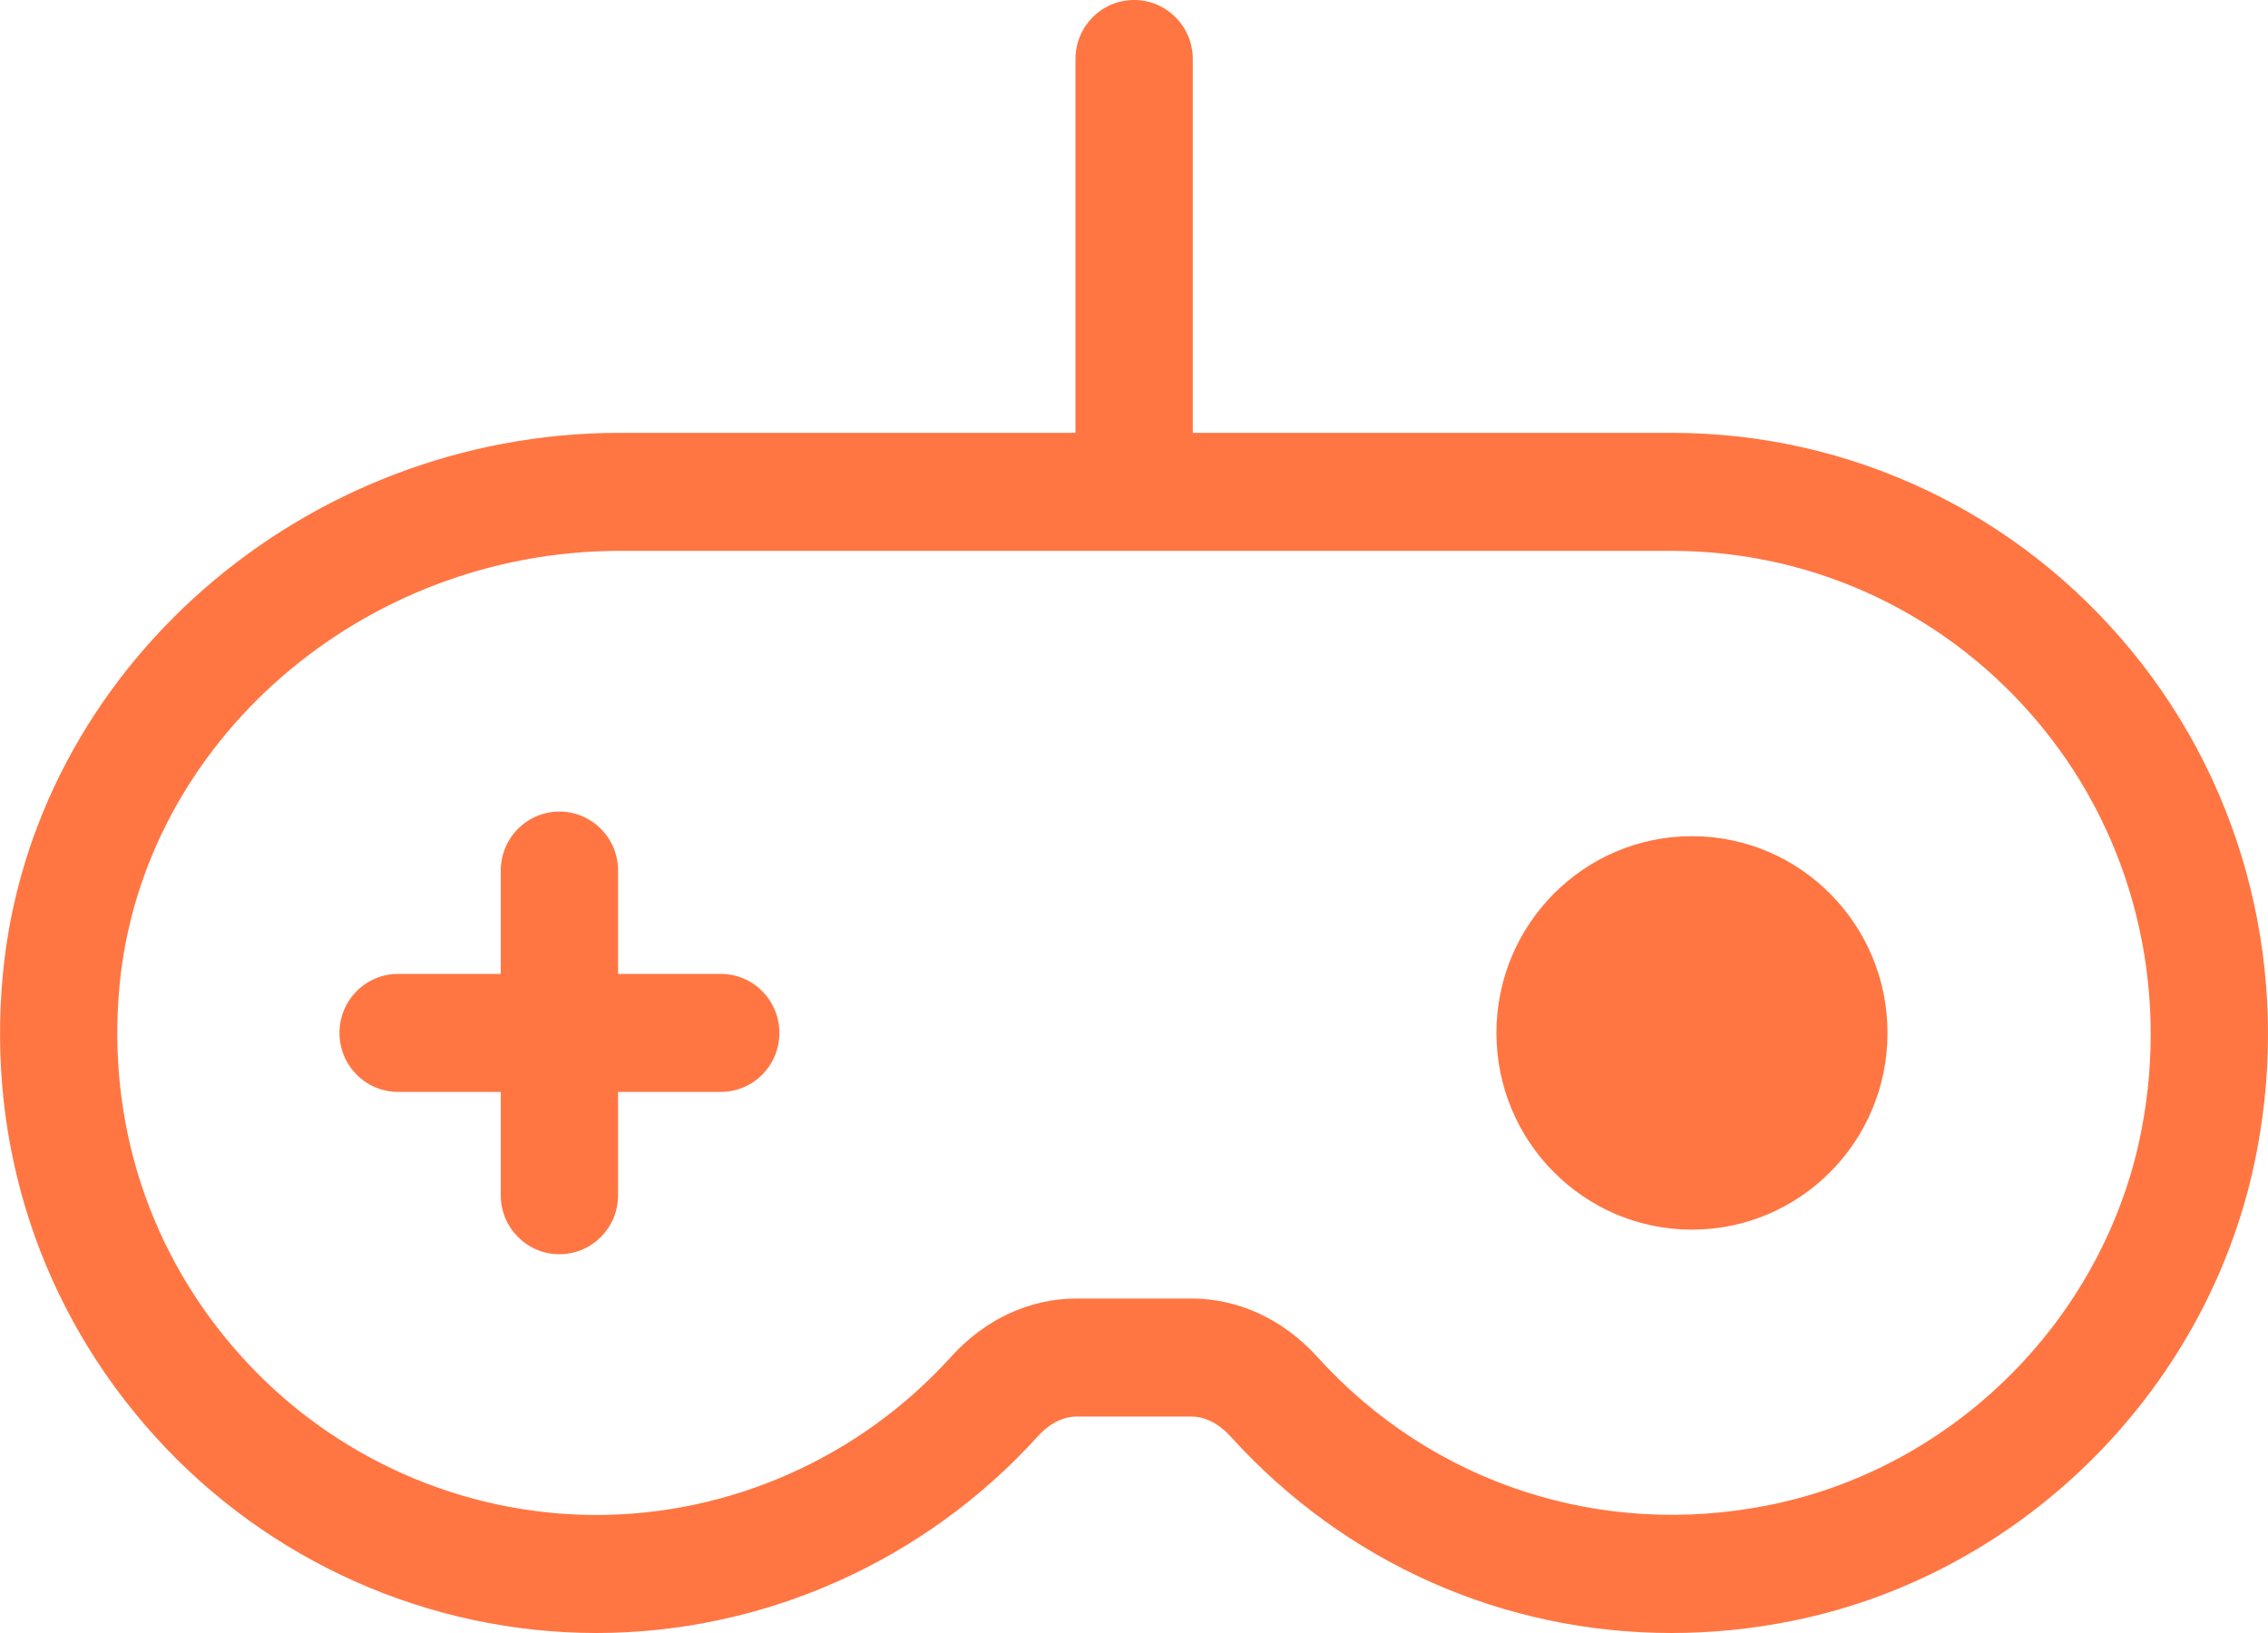
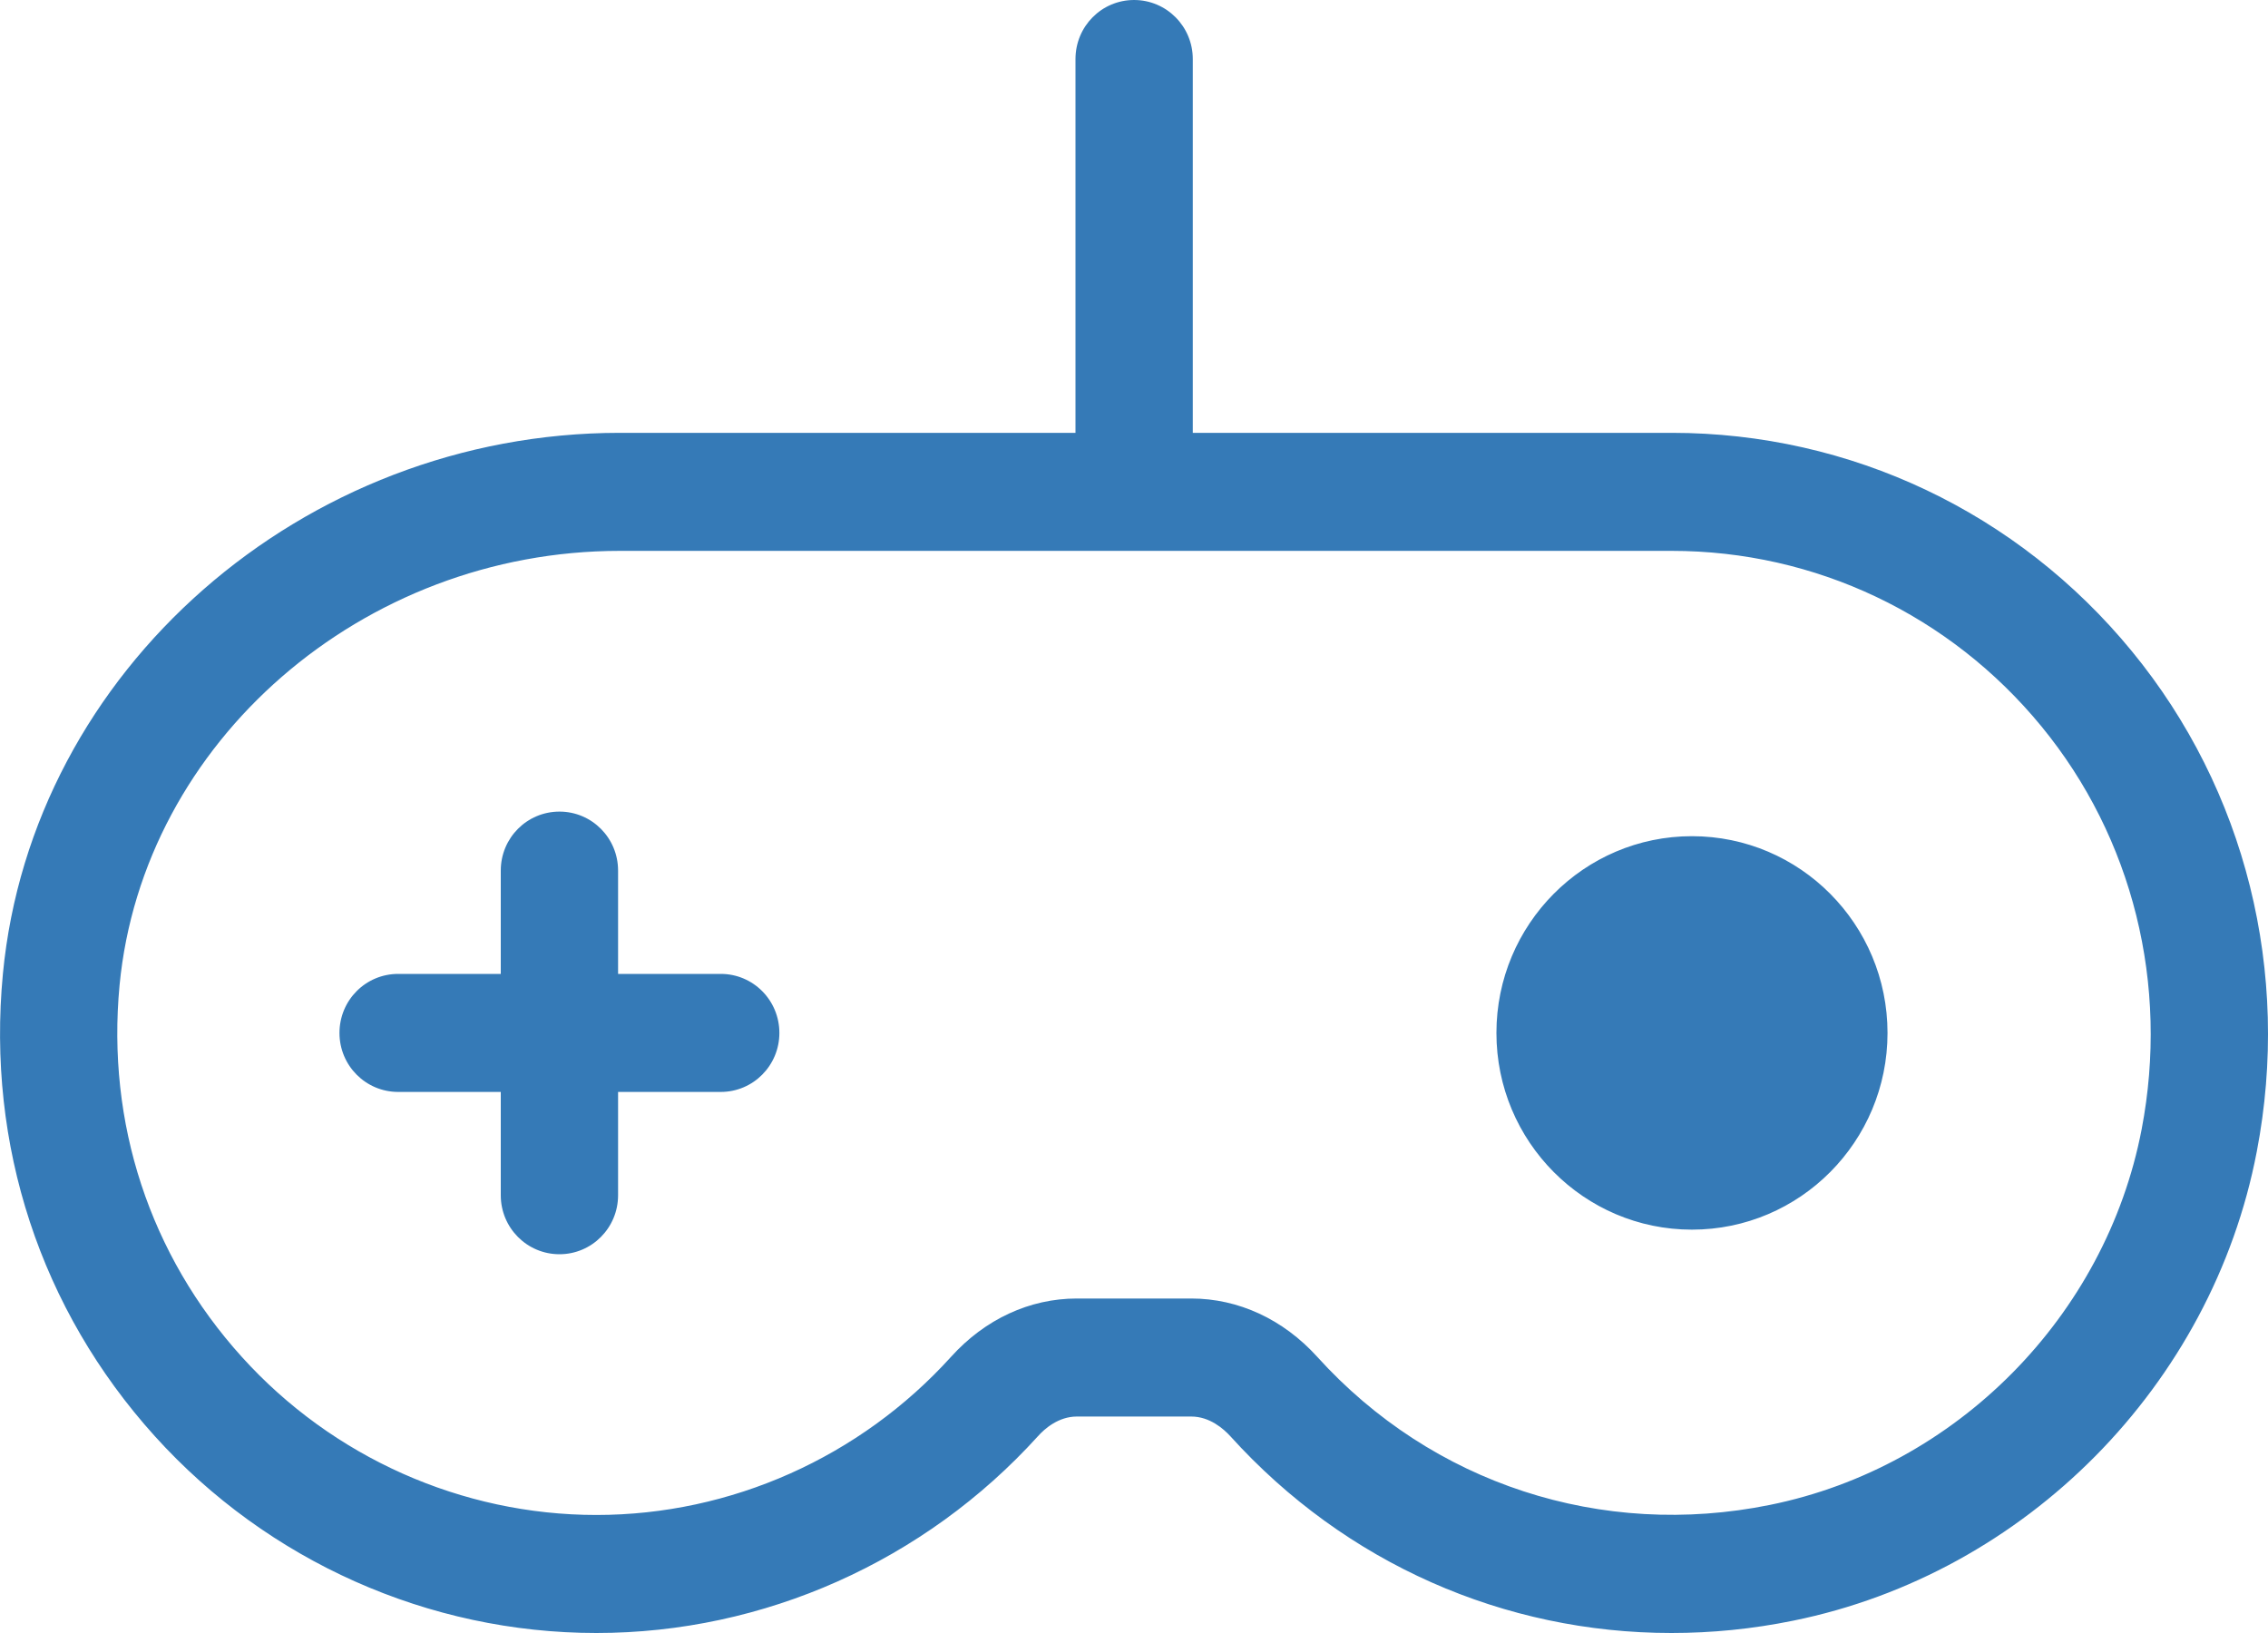
<svg xmlns="http://www.w3.org/2000/svg" width="25" height="18" viewBox="0 0 25 18" fill="none">
-   <path fill-rule="evenodd" clip-rule="evenodd" d="M20.806 11.386C20.806 12.583 19.841 13.554 18.65 13.554C17.461 13.554 16.495 12.583 16.495 11.386C16.495 10.188 17.461 9.217 18.65 9.217C19.841 9.217 20.806 10.188 20.806 11.386ZM8.591 11.386C8.591 11.745 8.302 12.036 7.945 12.036H6.813V13.175C6.813 13.534 6.524 13.825 6.167 13.825C5.809 13.825 5.52 13.534 5.52 13.175V12.036H4.389C4.031 12.036 3.742 11.745 3.742 11.386C3.742 11.025 4.031 10.735 4.389 10.735H5.52V9.596C5.52 9.236 5.809 8.946 6.167 8.946C6.524 8.946 6.813 9.236 6.813 9.596V10.735H7.945C8.302 10.735 8.591 11.025 8.591 11.386ZM23.607 12.449C23.211 14.508 21.566 16.172 19.51 16.588C17.654 16.965 15.786 16.355 14.52 14.956C14.145 14.542 13.651 14.313 13.131 14.313H11.87C11.35 14.313 10.858 14.541 10.484 14.955C9.482 16.063 8.056 16.699 6.574 16.699C5.09 16.699 3.664 16.063 2.665 14.956C1.651 13.834 1.174 12.379 1.318 10.859C1.575 8.175 3.996 6.072 6.832 6.072H18.428C20.009 6.072 21.494 6.777 22.503 8.007C23.511 9.235 23.913 10.854 23.607 12.449ZM23.5 7.179C22.245 5.648 20.397 4.771 18.428 4.771H13.148V0.651C13.148 0.291 12.858 0 12.501 0C12.143 0 11.855 0.291 11.855 0.651V4.771H6.832C3.338 4.771 0.351 7.39 0.032 10.734C-0.148 12.624 0.446 14.435 1.707 15.831C2.952 17.209 4.726 18 6.574 18C8.419 18 10.193 17.209 11.441 15.831C11.513 15.75 11.667 15.614 11.87 15.614H13.131C13.335 15.614 13.488 15.75 13.563 15.832C14.832 17.235 16.584 18 18.424 18C18.868 18 19.317 17.956 19.767 17.864C22.33 17.344 24.383 15.268 24.876 12.695C25.256 10.719 24.754 8.707 23.5 7.179Z" fill="#FF7643" />
+   <path fill-rule="evenodd" clip-rule="evenodd" d="M20.806 11.386C20.806 12.583 19.841 13.554 18.65 13.554C17.461 13.554 16.495 12.583 16.495 11.386C16.495 10.188 17.461 9.217 18.65 9.217C19.841 9.217 20.806 10.188 20.806 11.386ZM8.591 11.386C8.591 11.745 8.302 12.036 7.945 12.036H6.813V13.175C6.813 13.534 6.524 13.825 6.167 13.825C5.809 13.825 5.52 13.534 5.52 13.175V12.036H4.389C4.031 12.036 3.742 11.745 3.742 11.386C3.742 11.025 4.031 10.735 4.389 10.735H5.52V9.596C5.52 9.236 5.809 8.946 6.167 8.946C6.524 8.946 6.813 9.236 6.813 9.596V10.735H7.945C8.302 10.735 8.591 11.025 8.591 11.386ZM23.607 12.449C23.211 14.508 21.566 16.172 19.51 16.588C17.654 16.965 15.786 16.355 14.52 14.956C14.145 14.542 13.651 14.313 13.131 14.313H11.87C11.35 14.313 10.858 14.541 10.484 14.955C9.482 16.063 8.056 16.699 6.574 16.699C5.09 16.699 3.664 16.063 2.665 14.956C1.651 13.834 1.174 12.379 1.318 10.859C1.575 8.175 3.996 6.072 6.832 6.072H18.428C20.009 6.072 21.494 6.777 22.503 8.007C23.511 9.235 23.913 10.854 23.607 12.449ZM23.5 7.179C22.245 5.648 20.397 4.771 18.428 4.771H13.148V0.651C13.148 0.291 12.858 0 12.501 0C12.143 0 11.855 0.291 11.855 0.651V4.771H6.832C3.338 4.771 0.351 7.39 0.032 10.734C-0.148 12.624 0.446 14.435 1.707 15.831C2.952 17.209 4.726 18 6.574 18C8.419 18 10.193 17.209 11.441 15.831C11.513 15.75 11.667 15.614 11.87 15.614H13.131C13.335 15.614 13.488 15.75 13.563 15.832C14.832 17.235 16.584 18 18.424 18C18.868 18 19.317 17.956 19.767 17.864C22.33 17.344 24.383 15.268 24.876 12.695C25.256 10.719 24.754 8.707 23.5 7.179Z" fill="#357ab7" />
</svg>
